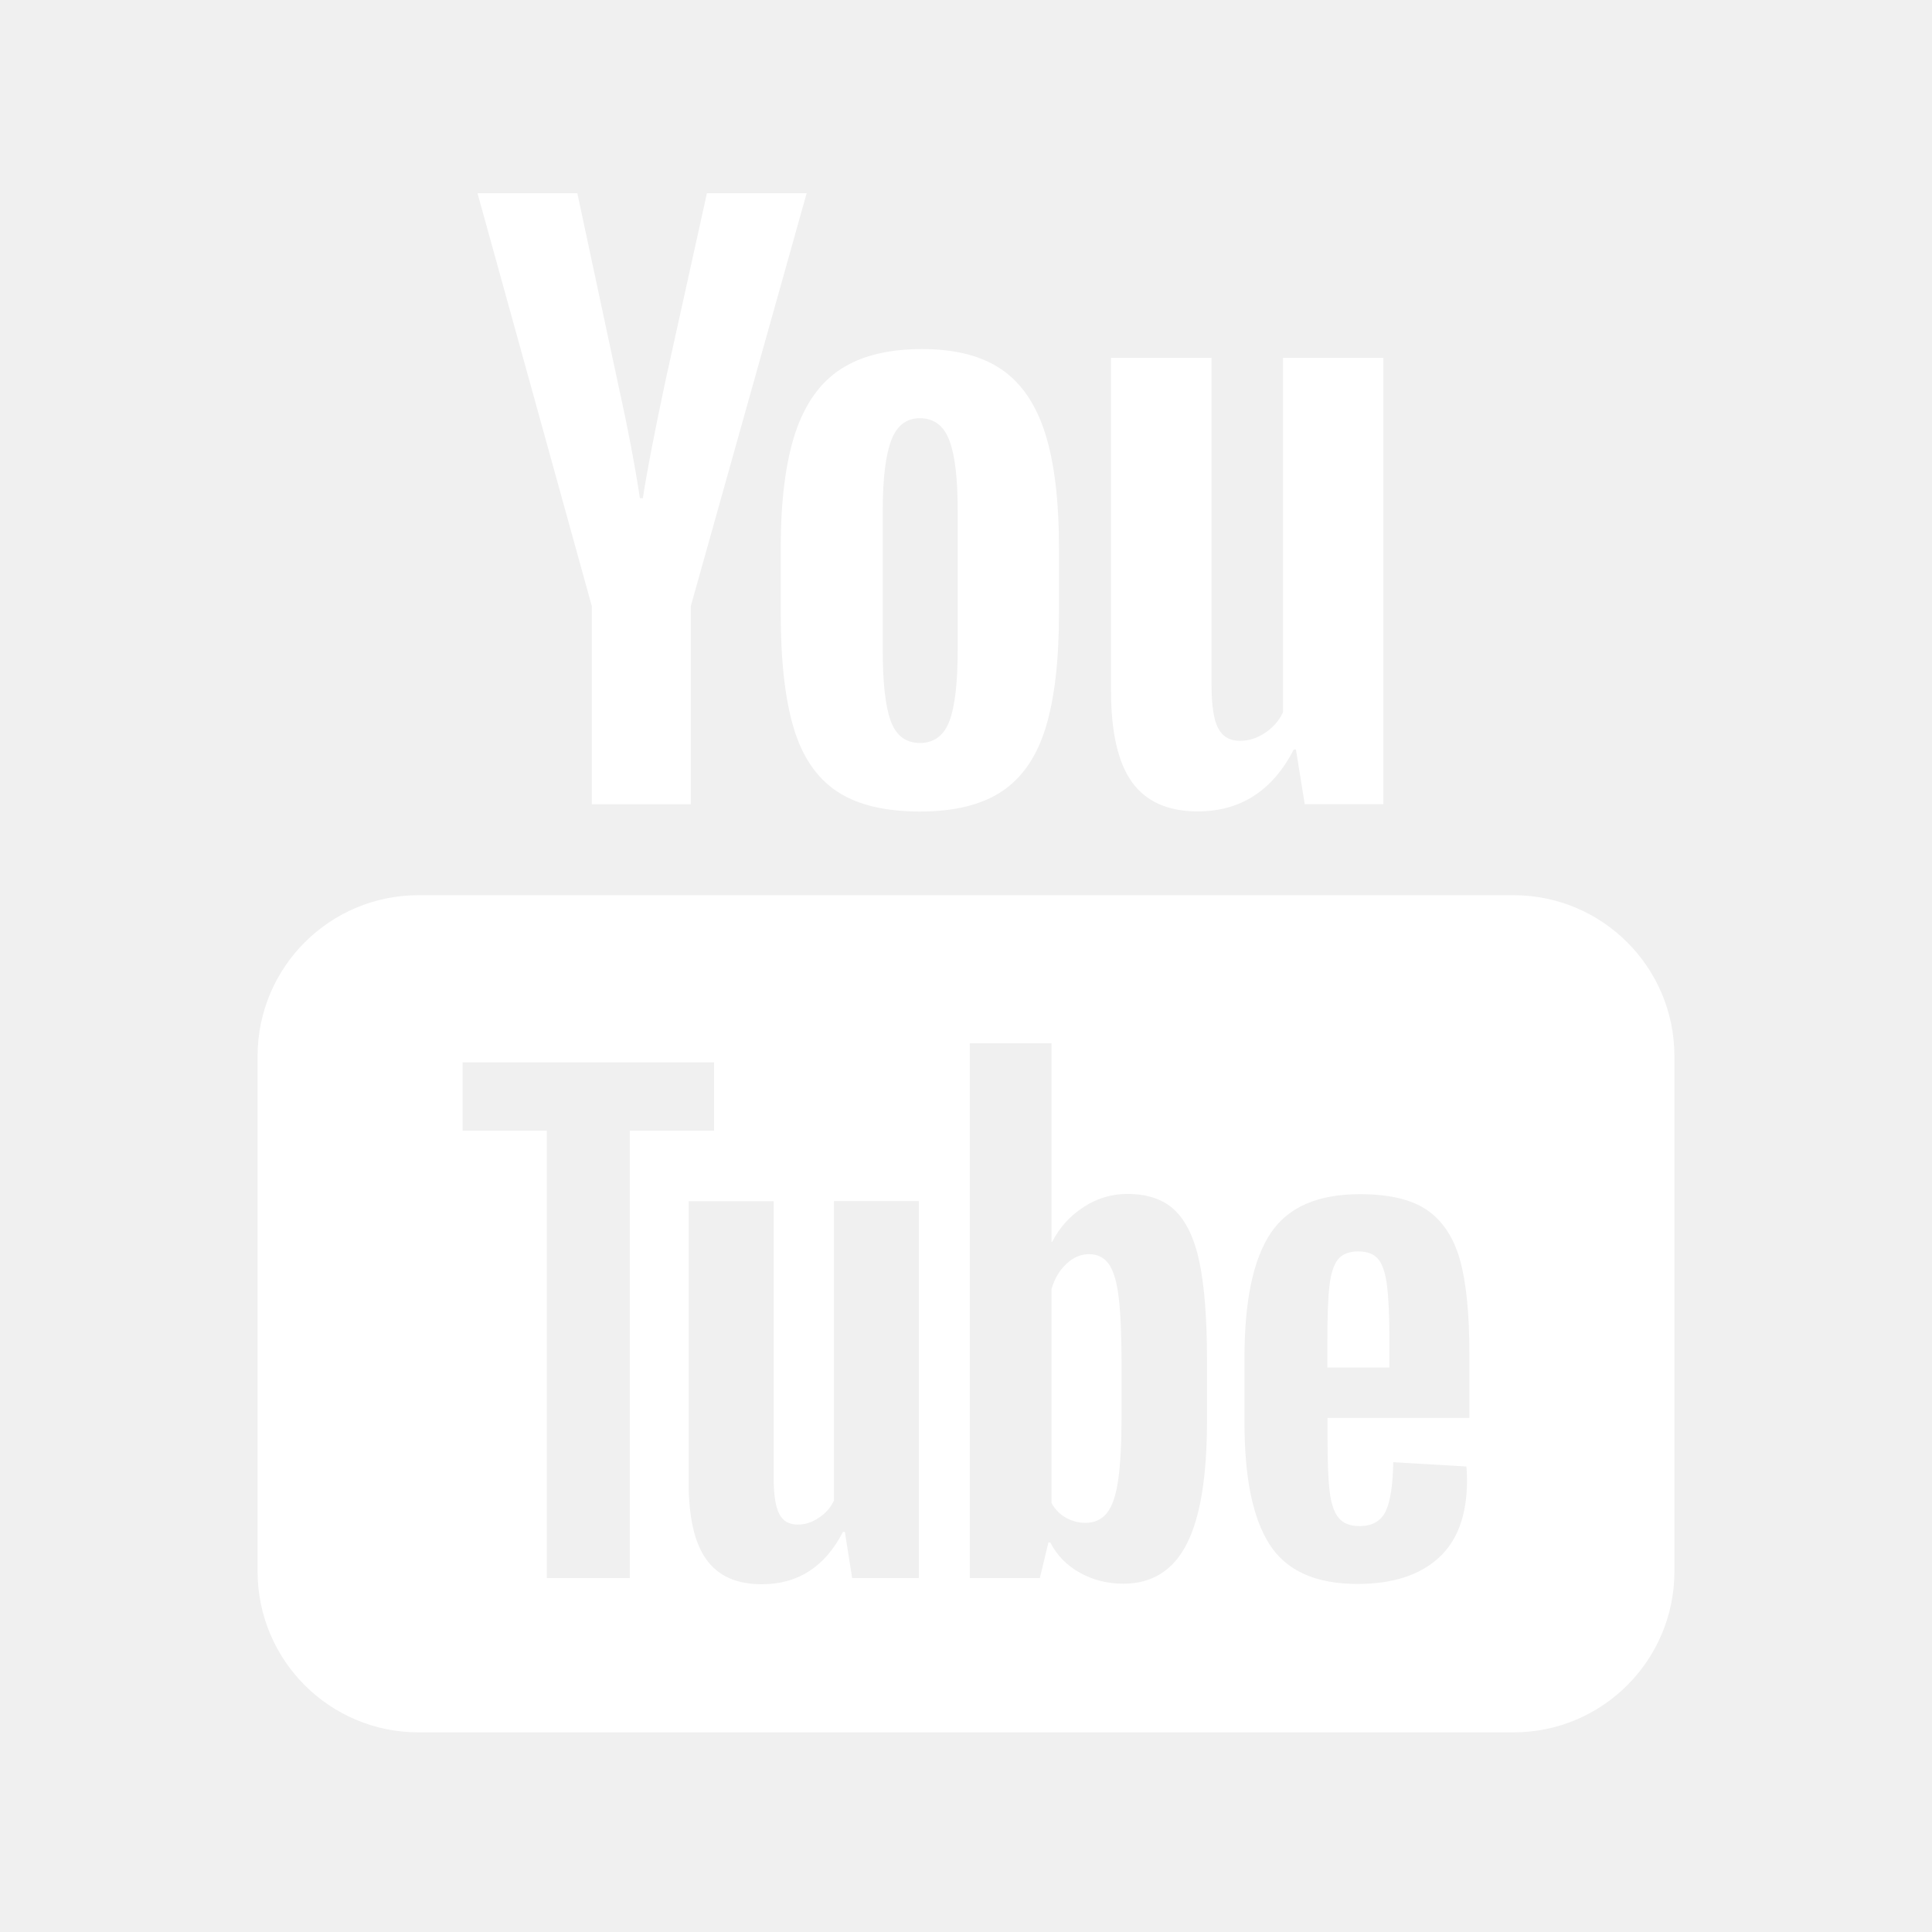
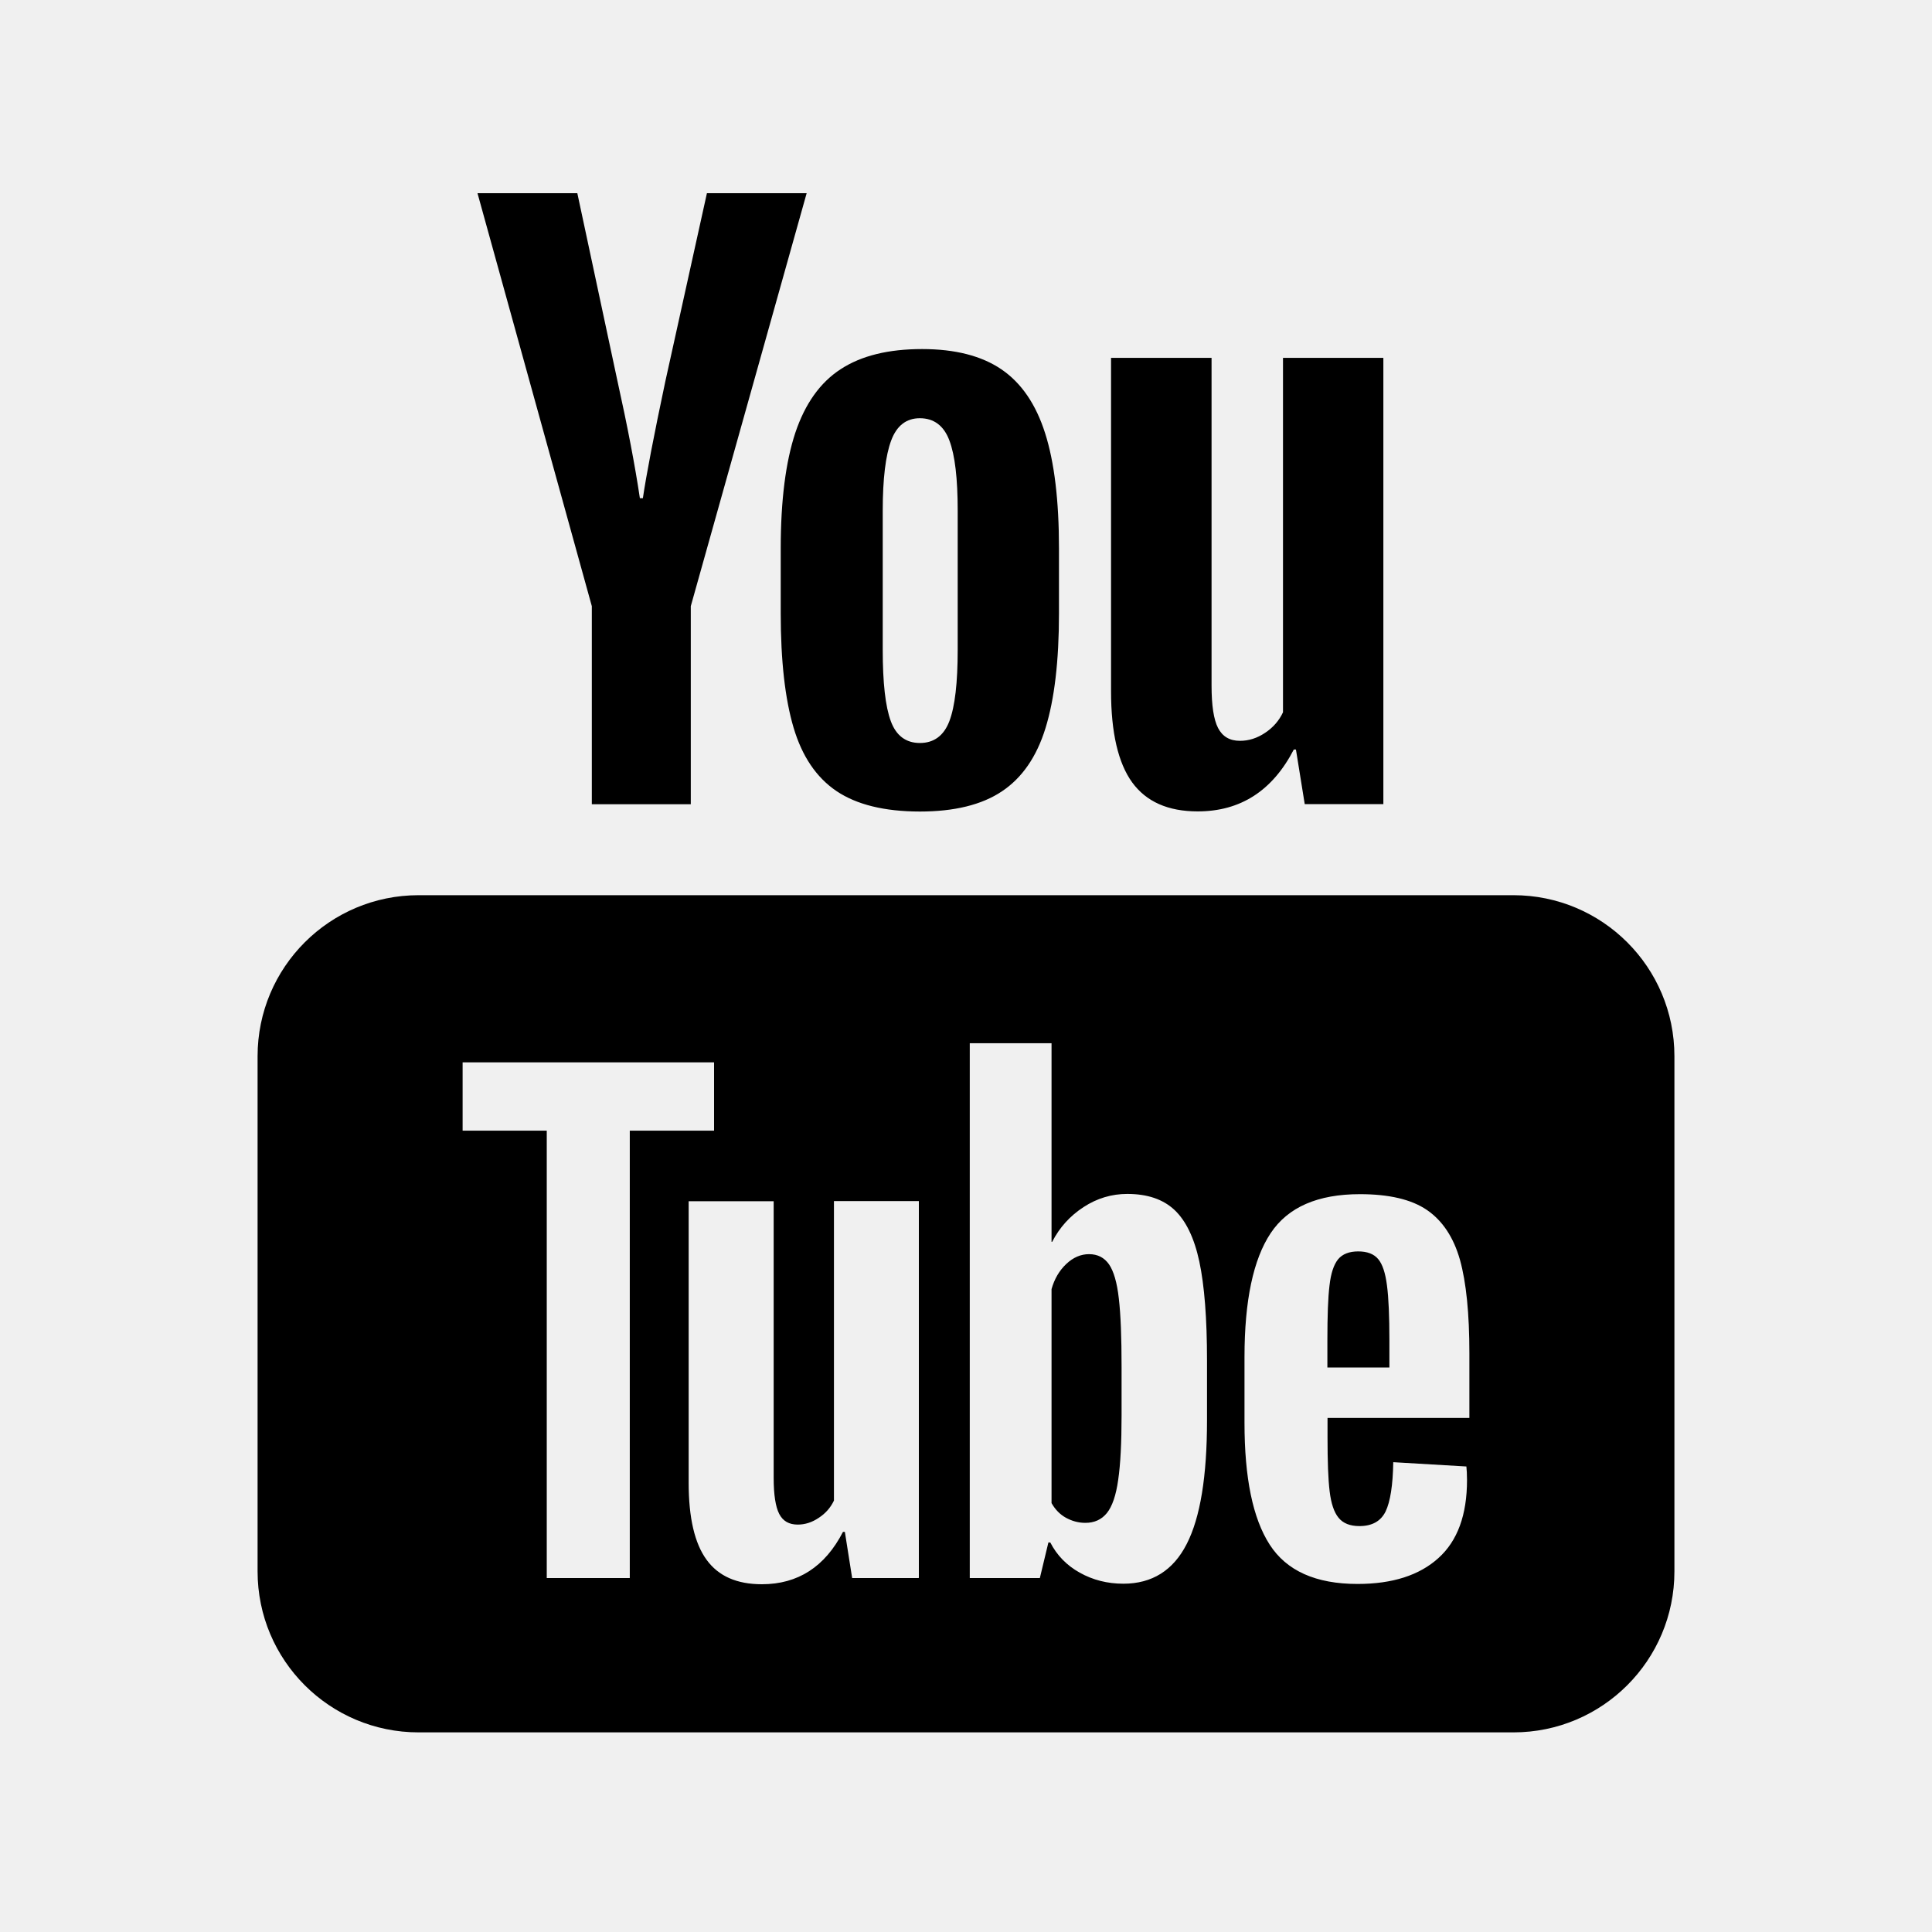
<svg xmlns="http://www.w3.org/2000/svg" width="40" height="40" viewBox="0 0 40 40" fill="none">
  <g id="Icon/system icon">
-     <path id="Vector" d="M9.886 4L12.253 12.55V16.651H14.302V12.55L16.701 4H14.636L13.776 7.891C13.535 9.027 13.381 9.834 13.31 10.315H13.248C13.148 9.642 12.992 8.828 12.781 7.875L11.953 4H9.886ZM19.091 7.227C18.397 7.227 17.836 7.363 17.409 7.641C16.981 7.917 16.668 8.358 16.466 8.961C16.266 9.565 16.164 10.362 16.164 11.357V12.698C16.164 13.682 16.254 14.472 16.43 15.065C16.606 15.658 16.901 16.096 17.318 16.378C17.735 16.659 18.311 16.801 19.044 16.802C19.758 16.802 20.326 16.663 20.742 16.385C21.158 16.108 21.461 15.674 21.646 15.075C21.831 14.477 21.925 13.686 21.925 12.7V11.357C21.925 10.362 21.829 9.567 21.638 8.969C21.448 8.371 21.148 7.93 20.735 7.648C20.323 7.367 19.774 7.227 19.091 7.227ZM23.003 7.409V14.312C23.003 15.167 23.15 15.797 23.44 16.198C23.732 16.599 24.184 16.799 24.797 16.799C25.681 16.799 26.345 16.373 26.787 15.518H26.831L27.013 16.648H28.641V7.409H26.563V14.747C26.483 14.919 26.36 15.061 26.193 15.172C26.026 15.284 25.853 15.338 25.672 15.338C25.46 15.338 25.31 15.249 25.219 15.073C25.128 14.897 25.084 14.606 25.084 14.193V7.409H23.003ZM19.044 8.659C19.335 8.659 19.542 8.813 19.656 9.12C19.772 9.425 19.828 9.909 19.828 10.573V13.453C19.828 14.137 19.771 14.628 19.656 14.93C19.542 15.231 19.336 15.382 19.047 15.383C18.756 15.383 18.553 15.231 18.443 14.93C18.331 14.628 18.276 14.136 18.276 13.453V10.573C18.276 9.91 18.336 9.426 18.451 9.12C18.565 8.814 18.763 8.659 19.044 8.659ZM8.667 18.534C6.825 18.534 5.333 20.026 5.333 21.867V32.534C5.333 34.375 6.825 35.867 8.667 35.867H31.334C33.175 35.867 34.667 34.375 34.667 32.534V21.867C34.667 20.026 33.175 18.534 31.334 18.534H8.667ZM20.078 21.599H21.771V25.711H21.784C21.936 25.414 22.152 25.175 22.433 24.992C22.712 24.809 23.016 24.719 23.339 24.719C23.755 24.719 24.079 24.829 24.315 25.049C24.551 25.27 24.726 25.628 24.831 26.12C24.936 26.613 24.99 27.296 24.99 28.169V29.401C24.99 30.564 24.851 31.418 24.57 31.966C24.291 32.514 23.851 32.789 23.258 32.789C22.927 32.789 22.626 32.712 22.354 32.56C22.082 32.408 21.881 32.199 21.745 31.935H21.706L21.529 32.672H20.078V21.599ZM9.578 21.995H14.784V23.409H13.039V32.672H11.32V23.409H9.578V21.995ZM28.156 24.724C28.758 24.724 29.222 24.832 29.544 25.052C29.866 25.273 30.095 25.618 30.227 26.083C30.357 26.55 30.422 27.196 30.422 28.018V29.357H27.485V29.753C27.485 30.254 27.498 30.628 27.529 30.878C27.559 31.127 27.62 31.311 27.714 31.424C27.807 31.539 27.951 31.596 28.146 31.596C28.409 31.596 28.589 31.494 28.688 31.292C28.785 31.089 28.838 30.748 28.846 30.273L30.36 30.362C30.367 30.429 30.373 30.525 30.373 30.643C30.373 31.365 30.176 31.903 29.781 32.258C29.387 32.615 28.828 32.794 28.107 32.794C27.242 32.794 26.636 32.522 26.287 31.979C25.937 31.436 25.766 30.596 25.766 29.458V28.096C25.766 26.926 25.948 26.071 26.308 25.531C26.668 24.991 27.283 24.724 28.156 24.724ZM17.266 24.867H19.024V32.669H19.018V32.672H17.643L17.492 31.716H17.453C17.08 32.439 16.52 32.8 15.774 32.8C15.255 32.8 14.874 32.632 14.628 32.292C14.381 31.953 14.258 31.421 14.258 30.701V24.87H16.018V30.599C16.018 30.946 16.057 31.197 16.133 31.344C16.21 31.493 16.336 31.565 16.516 31.565C16.668 31.565 16.813 31.519 16.953 31.424C17.095 31.331 17.197 31.212 17.266 31.068V24.867ZM28.12 25.909C27.933 25.909 27.793 25.964 27.703 26.073C27.614 26.184 27.554 26.364 27.526 26.615C27.495 26.864 27.482 27.245 27.482 27.753V28.312H28.766V27.753C28.766 27.251 28.75 26.873 28.716 26.615C28.683 26.355 28.623 26.174 28.534 26.068C28.445 25.962 28.308 25.909 28.12 25.909ZM22.547 25.966C22.378 25.966 22.22 26.033 22.076 26.169C21.932 26.305 21.83 26.479 21.771 26.69V31.12C21.848 31.256 21.948 31.357 22.07 31.424C22.193 31.491 22.326 31.529 22.471 31.529C22.658 31.529 22.806 31.462 22.917 31.326C23.027 31.189 23.106 30.961 23.151 30.638C23.198 30.317 23.221 29.87 23.221 29.302V28.297C23.221 27.686 23.203 27.215 23.164 26.883C23.127 26.552 23.057 26.316 22.961 26.177C22.864 26.038 22.727 25.966 22.547 25.966Z" fill="white" />
+     <path id="Vector" d="M9.886 4L12.253 12.55V16.651H14.302V12.55L16.701 4H14.636L13.776 7.891C13.535 9.027 13.381 9.834 13.31 10.315H13.248C13.148 9.642 12.992 8.828 12.781 7.875L11.953 4H9.886ZM19.091 7.227C18.397 7.227 17.836 7.363 17.409 7.641C16.981 7.917 16.668 8.358 16.466 8.961C16.266 9.565 16.164 10.362 16.164 11.357V12.698C16.164 13.682 16.254 14.472 16.43 15.065C16.606 15.658 16.901 16.096 17.318 16.378C17.735 16.659 18.311 16.801 19.044 16.802C19.758 16.802 20.326 16.663 20.742 16.385C21.158 16.108 21.461 15.674 21.646 15.075C21.831 14.477 21.925 13.686 21.925 12.7V11.357C21.925 10.362 21.829 9.567 21.638 8.969C21.448 8.371 21.148 7.93 20.735 7.648C20.323 7.367 19.774 7.227 19.091 7.227ZM23.003 7.409V14.312C23.003 15.167 23.15 15.797 23.44 16.198C23.732 16.599 24.184 16.799 24.797 16.799C25.681 16.799 26.345 16.373 26.787 15.518H26.831L27.013 16.648H28.641V7.409H26.563V14.747C26.483 14.919 26.36 15.061 26.193 15.172C26.026 15.284 25.853 15.338 25.672 15.338C25.46 15.338 25.31 15.249 25.219 15.073C25.128 14.897 25.084 14.606 25.084 14.193V7.409H23.003ZM19.044 8.659C19.335 8.659 19.542 8.813 19.656 9.12C19.772 9.425 19.828 9.909 19.828 10.573V13.453C19.828 14.137 19.771 14.628 19.656 14.93C19.542 15.231 19.336 15.382 19.047 15.383C18.756 15.383 18.553 15.231 18.443 14.93C18.331 14.628 18.276 14.136 18.276 13.453V10.573C18.276 9.91 18.336 9.426 18.451 9.12C18.565 8.814 18.763 8.659 19.044 8.659ZM8.667 18.534C6.825 18.534 5.333 20.026 5.333 21.867V32.534C5.333 34.375 6.825 35.867 8.667 35.867H31.334C33.175 35.867 34.667 34.375 34.667 32.534V21.867C34.667 20.026 33.175 18.534 31.334 18.534H8.667ZM20.078 21.599H21.771V25.711H21.784C21.936 25.414 22.152 25.175 22.433 24.992C22.712 24.809 23.016 24.719 23.339 24.719C23.755 24.719 24.079 24.829 24.315 25.049C24.551 25.27 24.726 25.628 24.831 26.12C24.936 26.613 24.99 27.296 24.99 28.169V29.401C24.99 30.564 24.851 31.418 24.57 31.966C24.291 32.514 23.851 32.789 23.258 32.789C22.927 32.789 22.626 32.712 22.354 32.56C22.082 32.408 21.881 32.199 21.745 31.935H21.706L21.529 32.672H20.078V21.599ZM9.578 21.995H14.784V23.409H13.039V32.672H11.32V23.409H9.578V21.995ZM28.156 24.724C28.758 24.724 29.222 24.832 29.544 25.052C29.866 25.273 30.095 25.618 30.227 26.083C30.357 26.55 30.422 27.196 30.422 28.018V29.357H27.485V29.753C27.485 30.254 27.498 30.628 27.529 30.878C27.559 31.127 27.62 31.311 27.714 31.424C27.807 31.539 27.951 31.596 28.146 31.596C28.409 31.596 28.589 31.494 28.688 31.292C28.785 31.089 28.838 30.748 28.846 30.273L30.36 30.362C30.367 30.429 30.373 30.525 30.373 30.643C30.373 31.365 30.176 31.903 29.781 32.258C29.387 32.615 28.828 32.794 28.107 32.794C27.242 32.794 26.636 32.522 26.287 31.979C25.937 31.436 25.766 30.596 25.766 29.458V28.096C25.766 26.926 25.948 26.071 26.308 25.531C26.668 24.991 27.283 24.724 28.156 24.724ZM17.266 24.867H19.024V32.669H19.018V32.672H17.643L17.492 31.716H17.453C17.08 32.439 16.52 32.8 15.774 32.8C15.255 32.8 14.874 32.632 14.628 32.292C14.381 31.953 14.258 31.421 14.258 30.701V24.87H16.018V30.599C16.018 30.946 16.057 31.197 16.133 31.344C16.21 31.493 16.336 31.565 16.516 31.565C16.668 31.565 16.813 31.519 16.953 31.424C17.095 31.331 17.197 31.212 17.266 31.068V24.867ZM28.12 25.909C27.933 25.909 27.793 25.964 27.703 26.073C27.614 26.184 27.554 26.364 27.526 26.615C27.495 26.864 27.482 27.245 27.482 27.753V28.312H28.766V27.753C28.766 27.251 28.75 26.873 28.716 26.615C28.683 26.355 28.623 26.174 28.534 26.068C28.445 25.962 28.308 25.909 28.12 25.909ZM22.547 25.966C22.378 25.966 22.22 26.033 22.076 26.169C21.932 26.305 21.83 26.479 21.771 26.69V31.12C21.848 31.256 21.948 31.357 22.07 31.424C22.193 31.491 22.326 31.529 22.471 31.529C22.658 31.529 22.806 31.462 22.917 31.326C23.027 31.189 23.106 30.961 23.151 30.638C23.198 30.317 23.221 29.87 23.221 29.302V28.297C23.221 27.686 23.203 27.215 23.164 26.883C23.127 26.552 23.057 26.316 22.961 26.177C22.864 26.038 22.727 25.966 22.547 25.966Z" fill="currentColor" />
  </g>
</svg>
